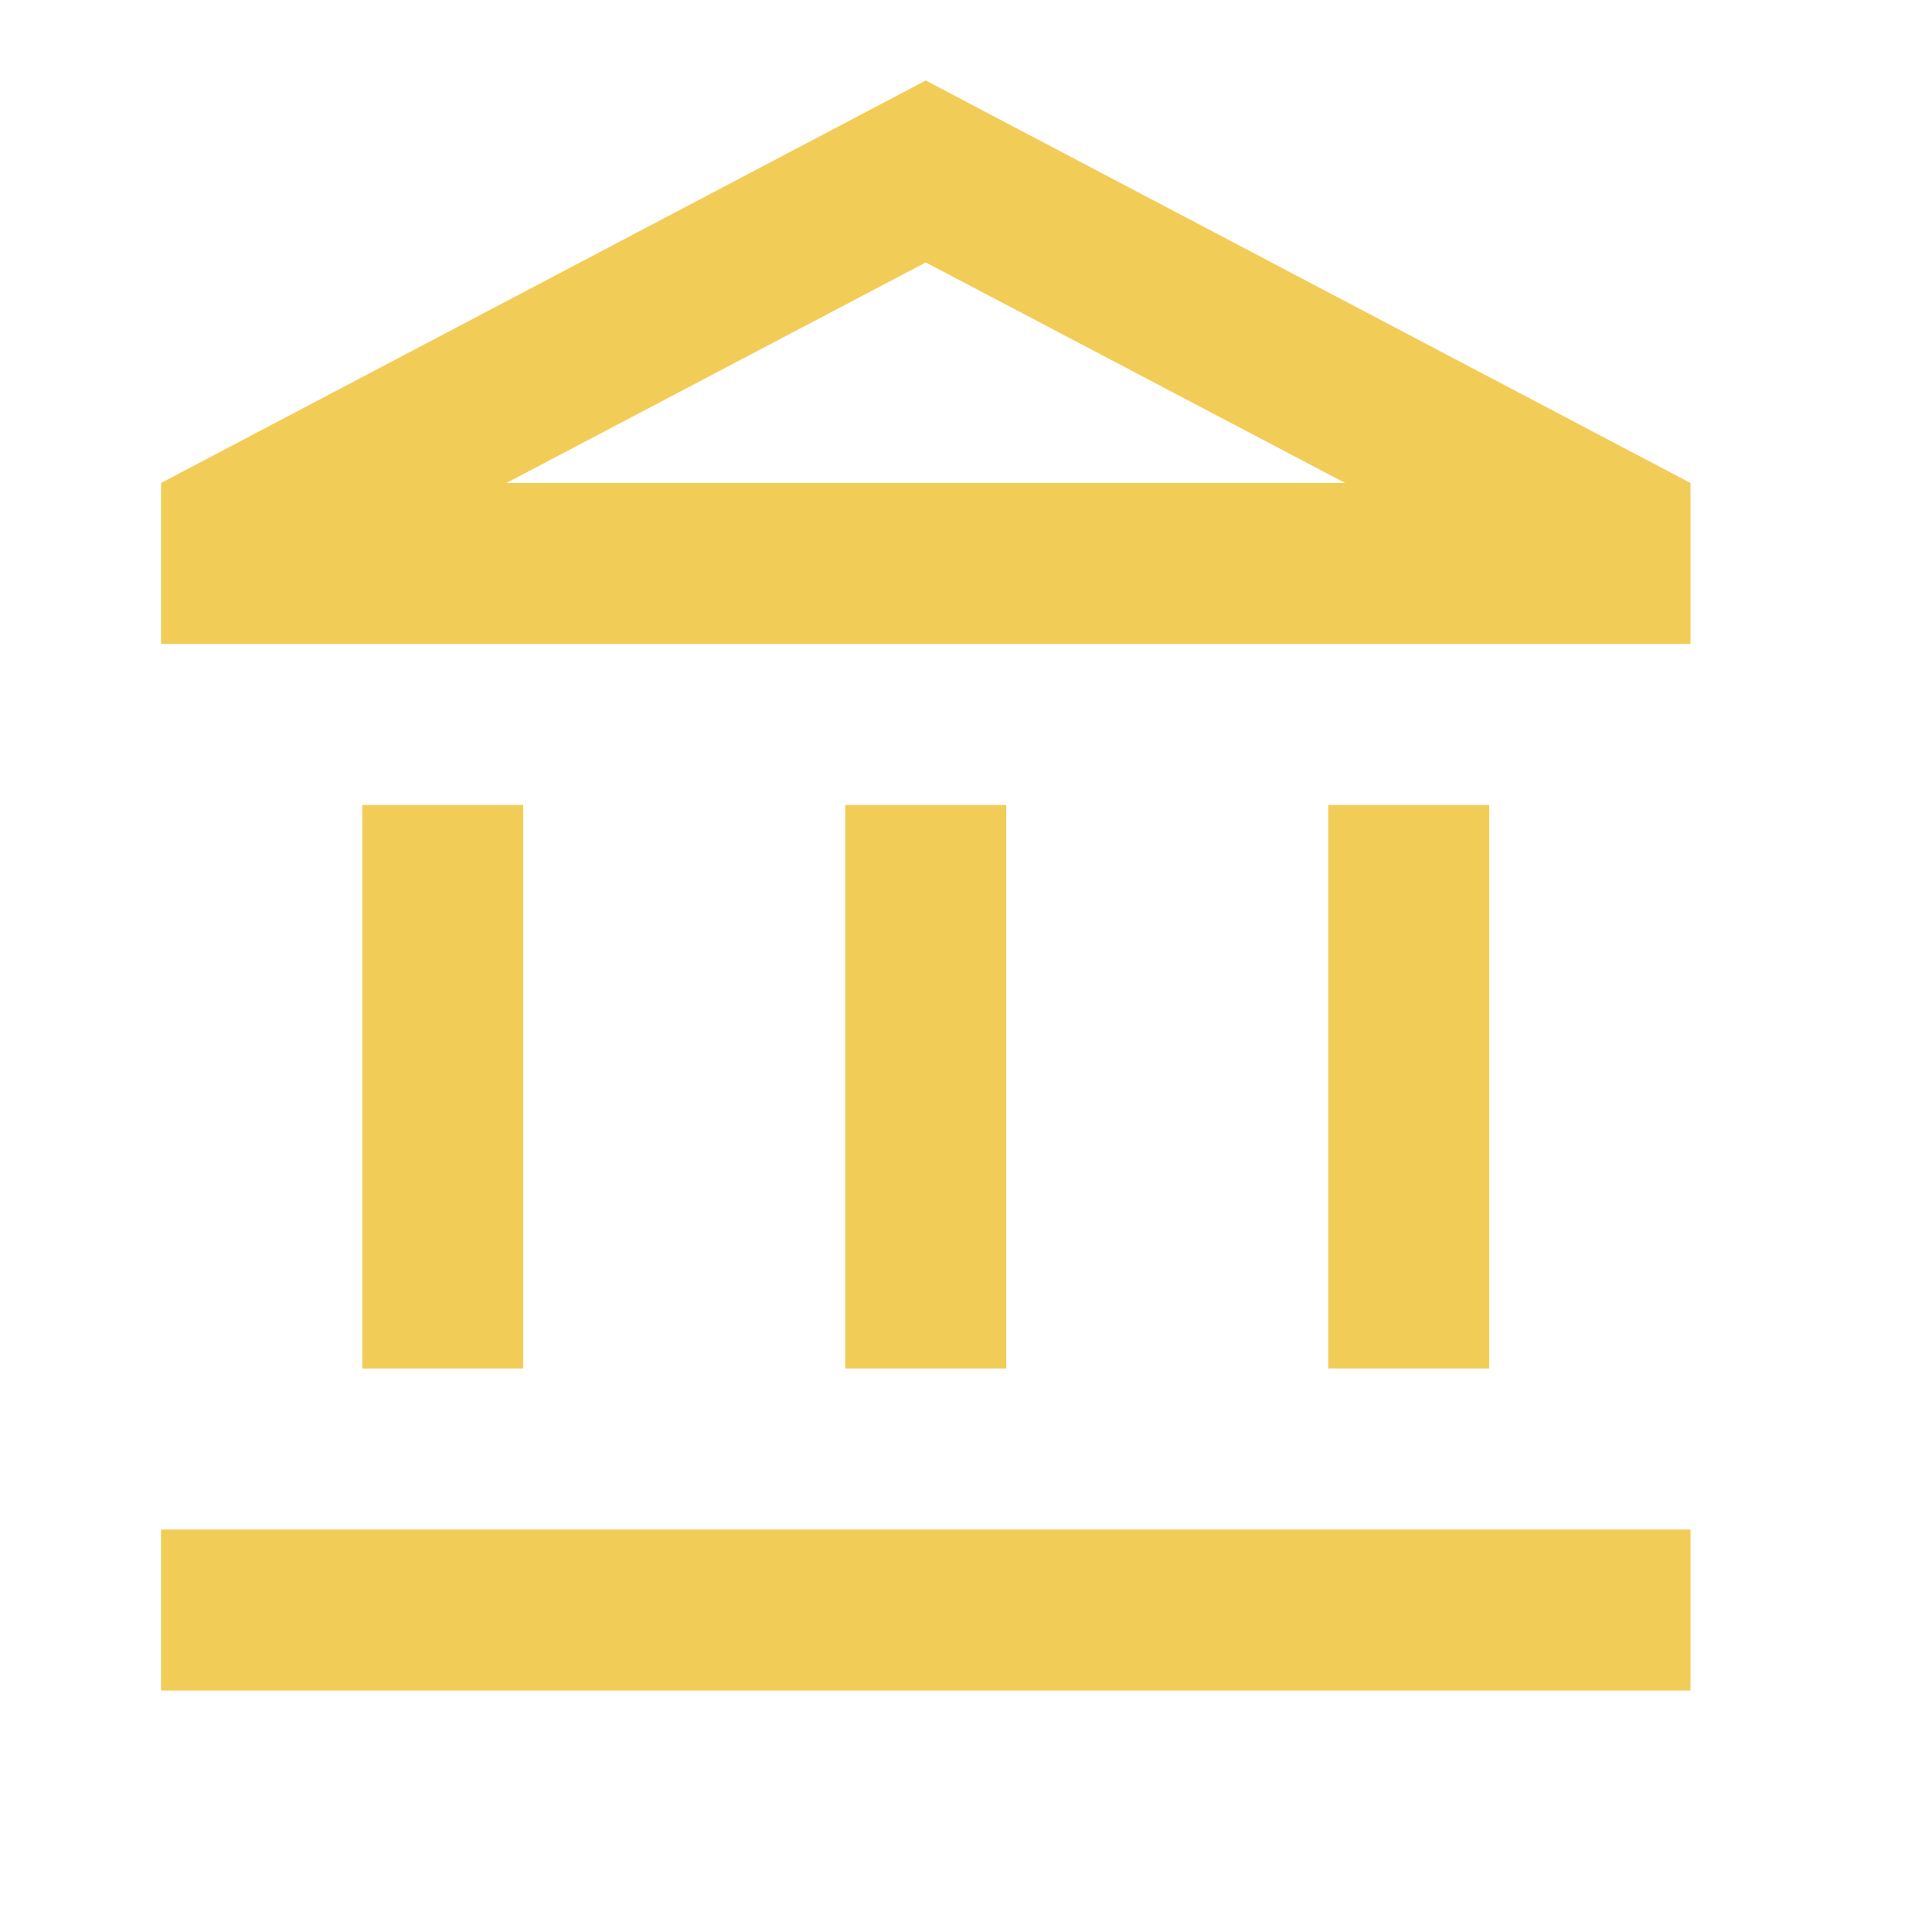
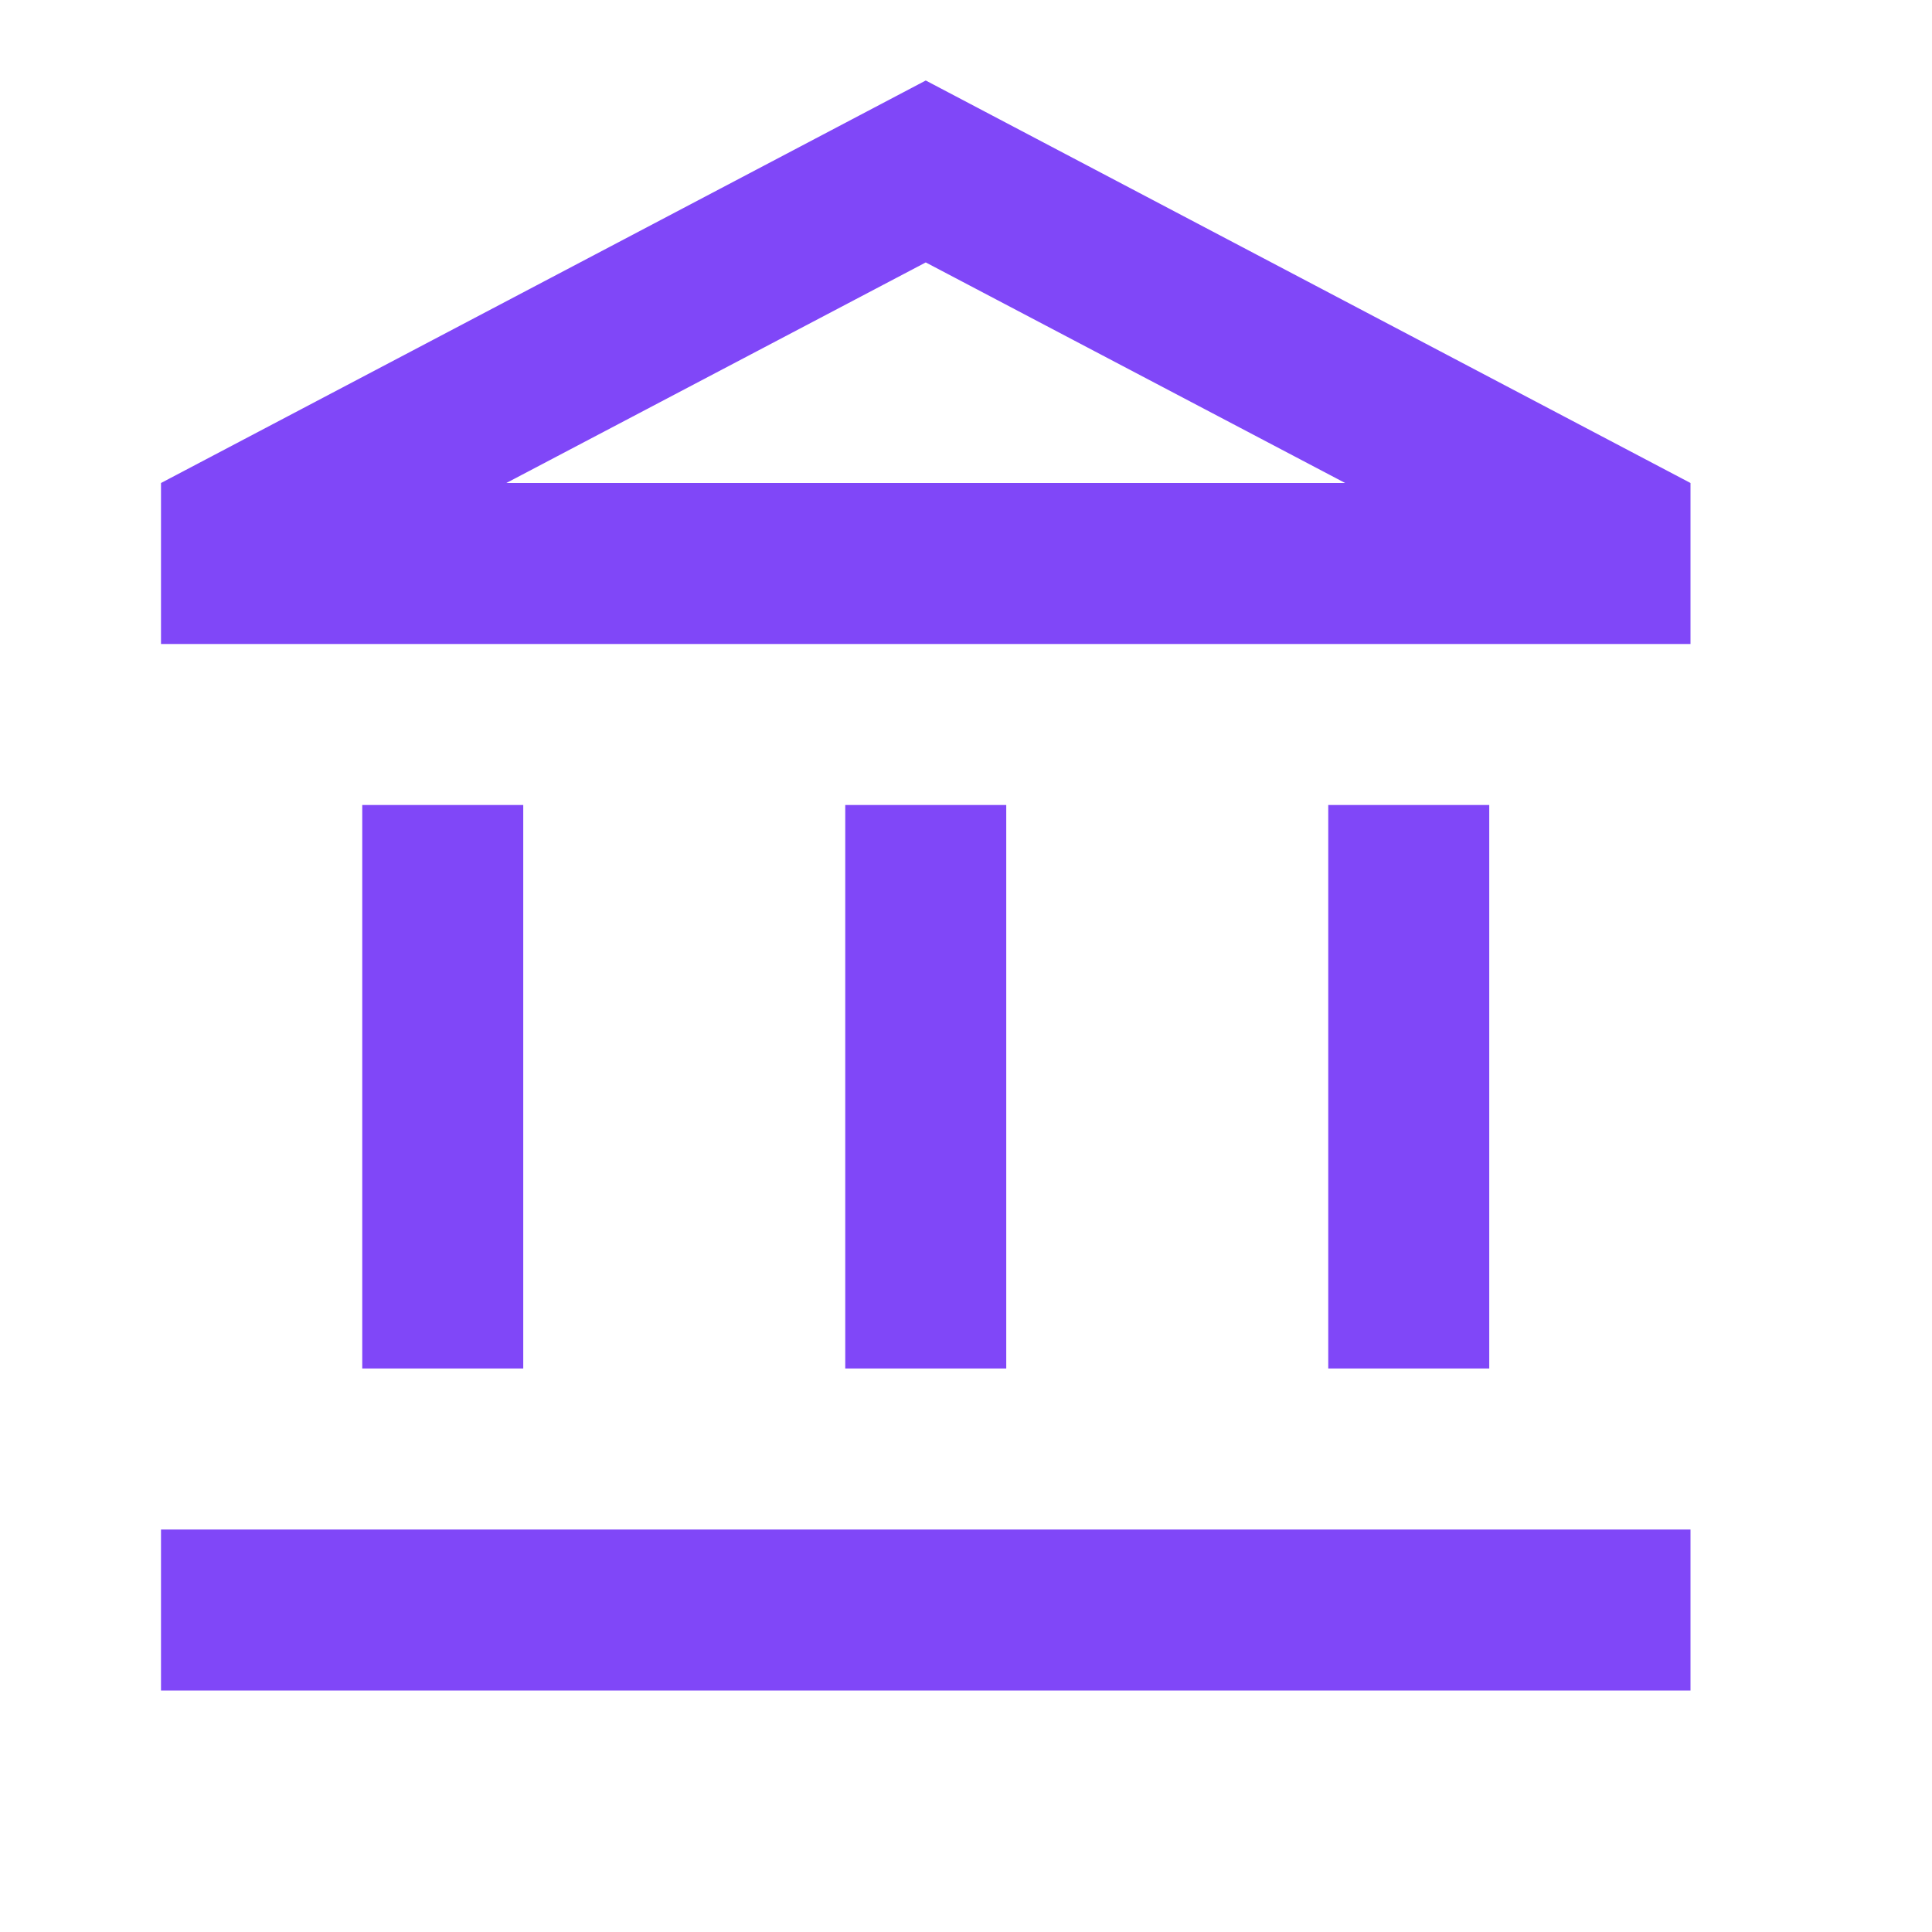
<svg xmlns="http://www.w3.org/2000/svg" width="24" height="24" viewBox="0 0 24 24">
-   <path fill="#f1cd57" d="M6.5 10h-2v7h2v-7m6 0h-2v7h2v-7m8.5 9H2v2h19v-2m-2.5-9h-2v7h2v-7m-7-6.74L16.71 6H6.29l5.21-2.74m0-2.26L2 6v2h19V6l-9.5-5Z" />
+   <path fill="#8047F8" d="M6.5 10h-2v7h2v-7m6 0h-2v7h2v-7m8.5 9H2v2h19v-2m-2.5-9h-2v7h2v-7m-7-6.74L16.71 6H6.29l5.21-2.74m0-2.26L2 6v2h19V6l-9.5-5Z" />
</svg>
